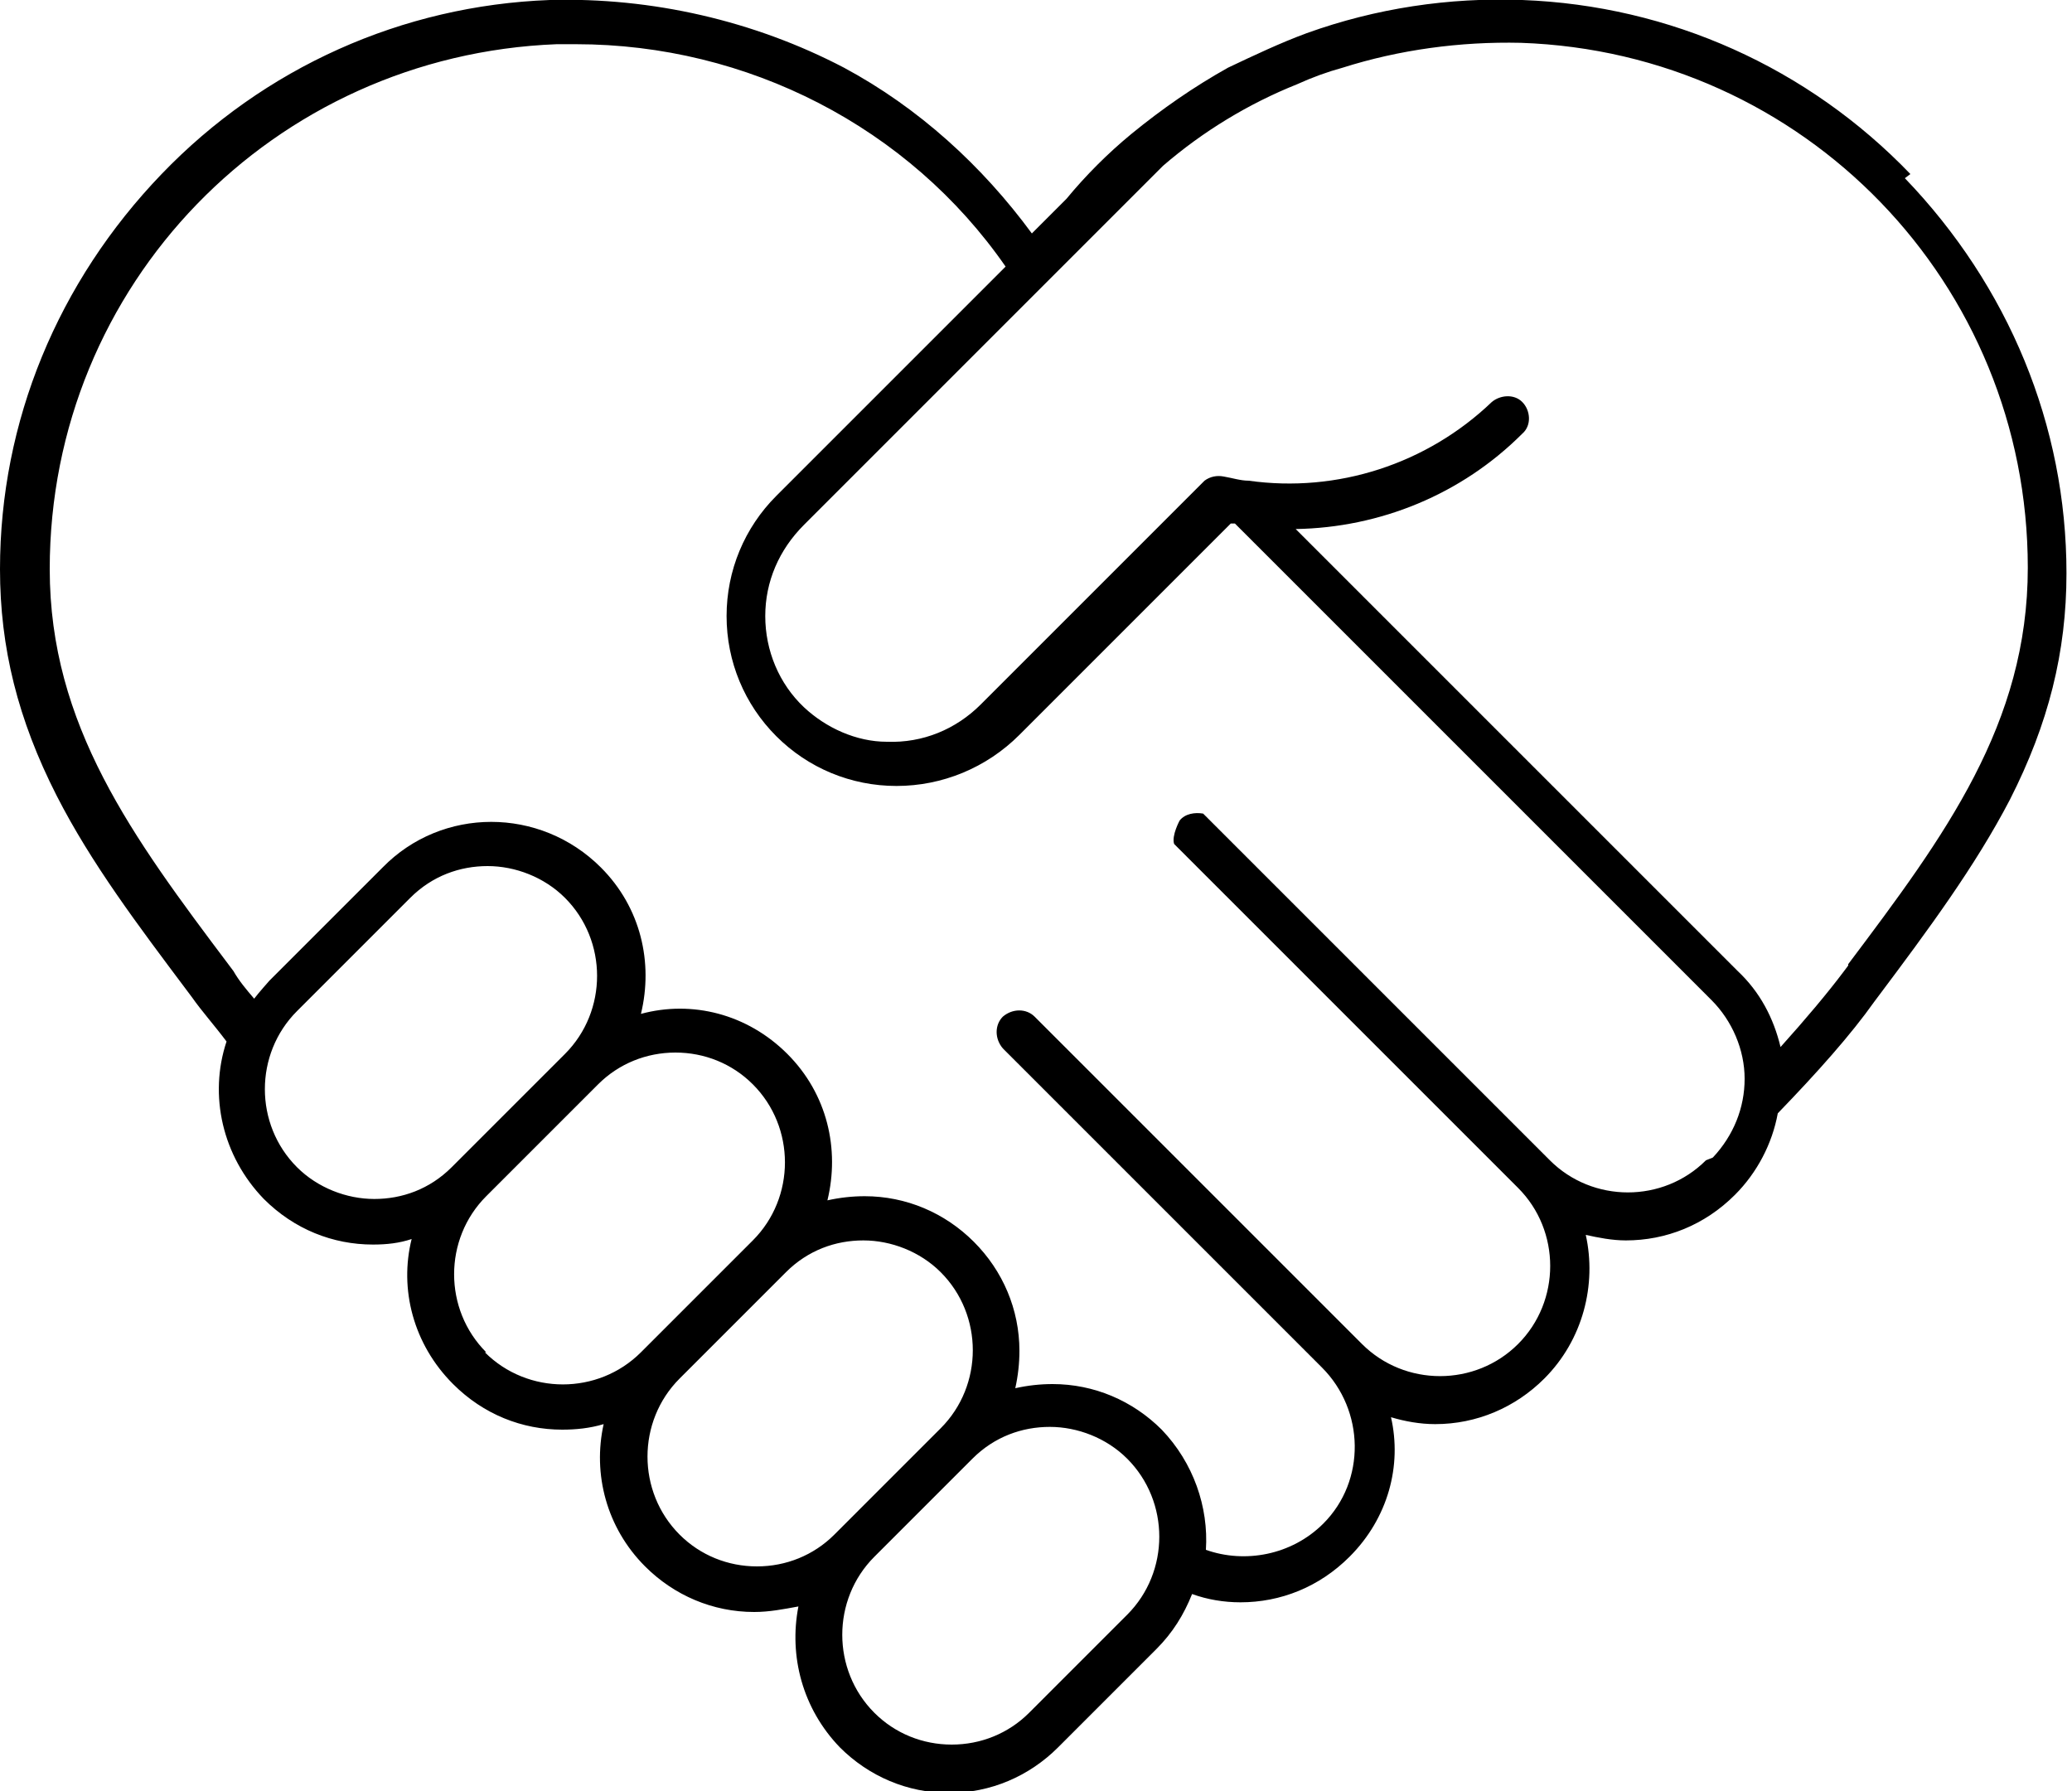
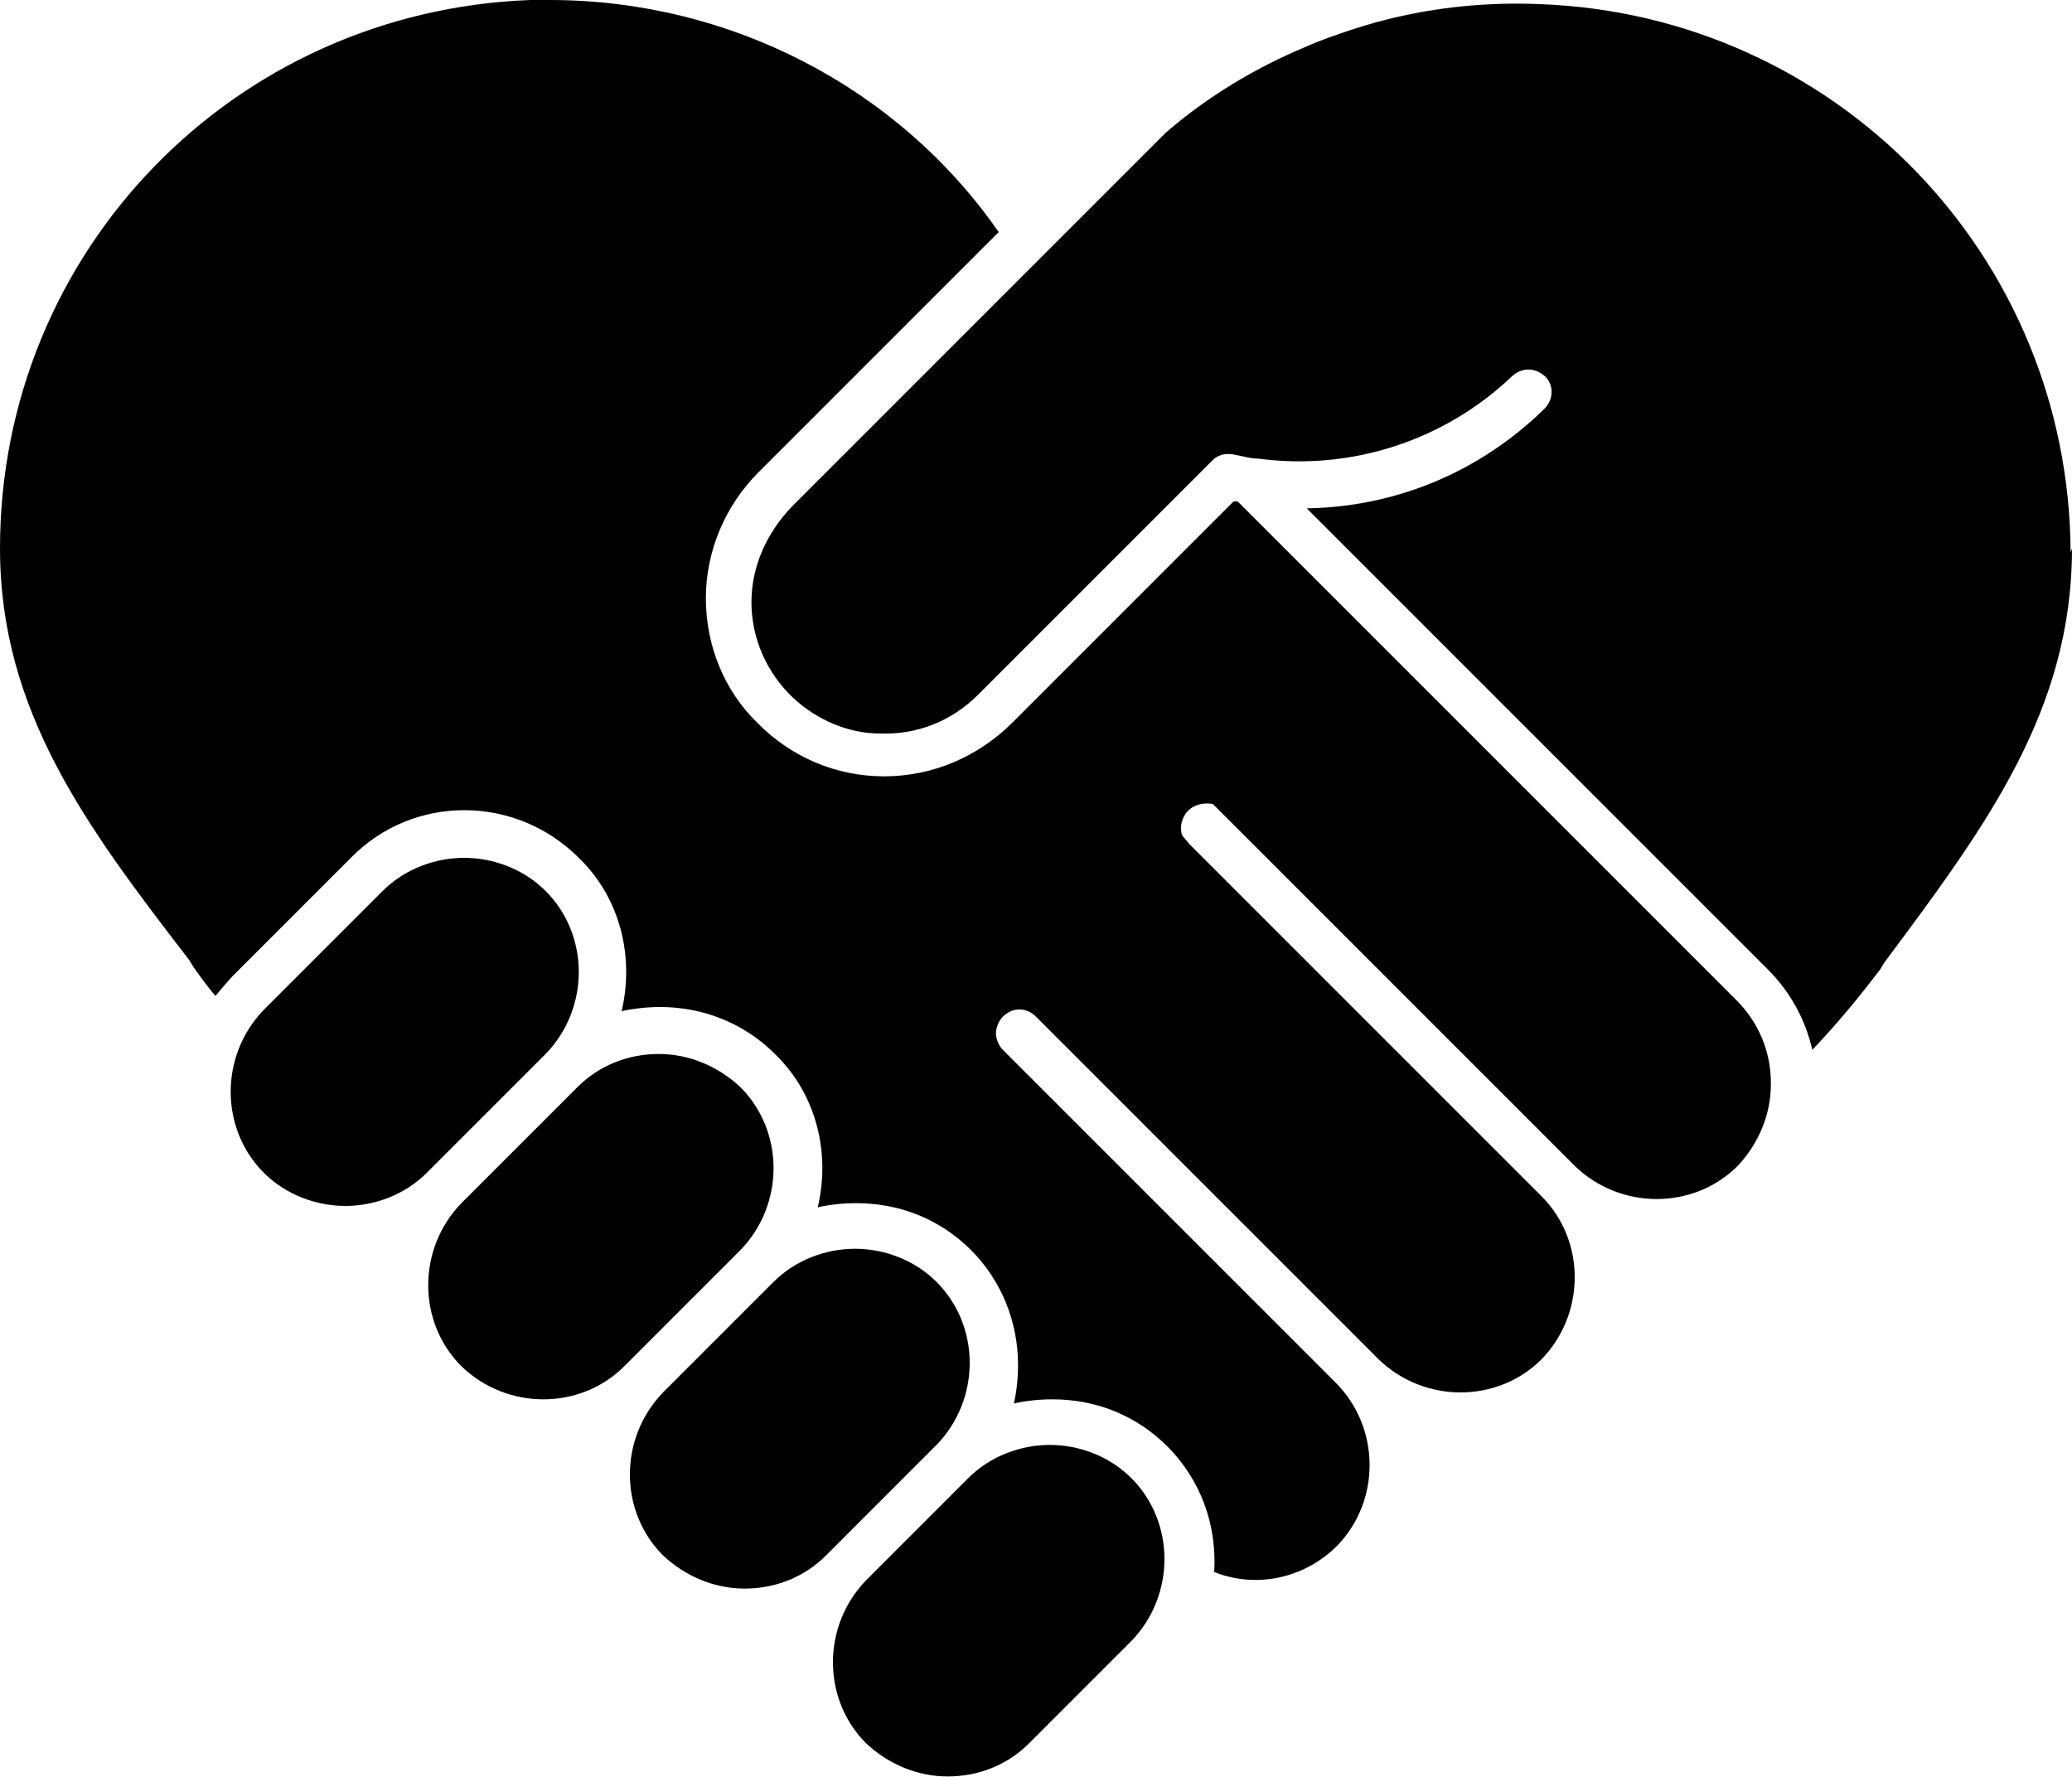
- <svg xmlns="http://www.w3.org/2000/svg" id="Layer_2" data-name="Layer 2" viewBox="0 0 15 12.96">
+ <svg xmlns="http://www.w3.org/2000/svg" id="Layer_2" data-name="Layer 2" viewBox="0 0 15 12.86">
  <g id="BACKGROUND">
-     <path d="M13.83,1.26C13.09.49,12.09.04,11.02,0c-.53-.02-1.06.06-1.56.24-.19.07-.38.16-.57.25-.25.14-.48.3-.7.48-.17.14-.33.3-.47.47l-.25.25c-.36-.49-.82-.91-1.36-1.2C5.46.15,4.72-.02,3.98,0,2.91.04,1.91.49,1.17,1.26.42,2.04,0,3.05,0,4.12c0,.57.13,1.09.41,1.64.25.49.59.94.95,1.42l.03.04c.07.1.16.2.25.32-.13.39-.03.83.27,1.14.22.22.5.33.79.33.1,0,.19-.01.28-.04-.09.36.01.76.3,1.05.22.22.5.33.79.33.1,0,.2-.01.3-.04-.08.36.02.75.3,1.03.21.21.49.33.79.33.11,0,.21-.02.32-.04-.07.36.03.74.3,1.02.21.21.49.33.79.33s.58-.12.79-.33l.71-.71c.12-.12.2-.25.26-.4.11.04.23.06.35.06.29,0,.57-.11.79-.33.28-.28.38-.66.3-1.01.1.03.21.05.32.05.3,0,.58-.12.79-.33.28-.28.38-.68.3-1.04.09.02.19.04.29.04.29,0,.57-.11.79-.33.16-.16.27-.37.31-.59h0c.29-.3.53-.57.7-.81l.03-.04c.36-.48.7-.94.95-1.42.28-.55.41-1.07.41-1.64,0-1.07-.42-2.08-1.17-2.86ZM2.71,8.68c-.2,0-.41-.08-.56-.23-.31-.31-.31-.82,0-1.13l.82-.82c.16-.16.36-.23.56-.23s.41.08.56.23c.31.31.31.82,0,1.13l-.82.82c-.16.16-.36.23-.56.23ZM3.52,9.79c-.31-.31-.31-.82,0-1.13l.81-.81c.15-.15.35-.23.56-.23s.41.08.56.23c.31.31.31.82,0,1.13l-.81.81c-.31.31-.82.31-1.13,0ZM5.48,11.34c-.21,0-.41-.08-.56-.23-.31-.31-.31-.82,0-1.13l.77-.77c.16-.16.36-.23.56-.23s.41.08.56.23c.31.31.31.82,0,1.13l-.71.71-.06.06c-.15.15-.35.23-.56.23ZM8.16,11.69l-.71.71c-.15.15-.35.23-.56.23s-.41-.08-.56-.23c-.31-.31-.31-.82,0-1.13l.71-.71c.16-.16.36-.23.56-.23s.41.08.56.23c.31.31.31.82,0,1.13ZM12.35,8.4c-.31.31-.82.31-1.13,0l-.02-.02-2.49-2.49h0c-.06-.01-.13,0-.17.05h0s-.06.11-.04.17h0s.05.05.05.05c0,0,0,0,0,0l2.44,2.44c.31.31.31.82,0,1.13-.31.31-.82.31-1.13,0l-.06-.06h0s-1.07-1.07-1.07-1.07l-1.24-1.24c-.06-.06-.16-.06-.23,0h0c-.06.06-.06.16,0,.23l.11.11,2.2,2.2c.31.31.32.82.01,1.13-.23.23-.57.29-.85.19.02-.31-.09-.63-.32-.87-.21-.21-.49-.33-.79-.33-.09,0-.18.01-.27.03.02-.09.03-.18.03-.27,0-.3-.12-.58-.33-.79-.21-.21-.49-.33-.79-.33-.09,0-.18.01-.27.03.09-.37,0-.77-.29-1.06h0c-.29-.29-.69-.39-1.06-.29.09-.37,0-.77-.29-1.06-.44-.44-1.15-.44-1.58,0l-.82.82s-.08.09-.11.13c-.06-.07-.11-.13-.15-.2l-.03-.04c-.7-.93-1.3-1.74-1.3-2.87,0-2.06,1.62-3.72,3.67-3.8.05,0,.09,0,.14,0,1.24,0,2.41.6,3.11,1.61l-1.66,1.66c-.23.23-.36.54-.36.87s.13.64.36.87c.23.23.54.36.87.36.33,0,.65-.13.89-.37l1.53-1.53s.02,0,.03,0l3.45,3.45c.15.15.24.36.24.57,0,.21-.08.41-.23.57ZM13.38,6.99l-.03.04c-.12.16-.28.35-.46.55-.05-.21-.15-.4-.31-.55l-3.2-3.2c.61-.01,1.2-.25,1.64-.69.07-.06.06-.17,0-.23,0,0,0,0,0,0-.06-.06-.16-.05-.22,0-.47.45-1.12.66-1.76.57-.06,0-.12-.02-.18-.03-.05-.01-.1,0-.14.03l-.02.02-1.6,1.6c-.18.18-.42.28-.68.27-.22,0-.44-.1-.6-.25-.18-.17-.28-.41-.28-.66,0-.25.1-.48.28-.66l1.61-1.61.54-.54.45-.45c.29-.25.62-.45.97-.59.11-.05.22-.09.33-.12.41-.13.85-.19,1.29-.18,2.05.07,3.67,1.74,3.67,3.8,0,1.13-.6,1.94-1.3,2.87Z" />
+     <g>
+       <path d="M8.95,3.64s-.02,0-.03,0h.01s0-.01,0-.01h0s.01.01.01.01Z" />
+       <path d="M8.94,3.63h0s0,0,0,0h-.01s.02,0,.03.01h-.01Z" />
+       <path d="M15,3.97c0,1.18-.63,2.02-1.36,3l-.03.05c-.13.17-.29.37-.49.58-.05-.22-.16-.42-.32-.58l-3.34-3.34c.64-.01,1.25-.26,1.72-.72.07-.07.07-.18,0-.24,0,0,0,0,0,0-.07-.06-.16-.06-.23,0-.49.47-1.17.69-1.84.6-.06,0-.12-.02-.18-.03-.05-.01-.11,0-.15.04l-.02.02-1.68,1.68c-.19.19-.44.29-.71.28-.23,0-.46-.1-.63-.26-.19-.18-.3-.43-.3-.69,0-.26.11-.5.29-.69l1.68-1.68.56-.56.47-.47c.3-.26.65-.47,1.01-.62.11-.05.23-.09.35-.13.43-.14.89-.2,1.35-.18,2.14.08,3.83,1.82,3.84,3.97Z" />
+       <path d="M3.95,7.63l-.86.86c-.16.16-.38.24-.59.24s-.43-.08-.59-.24c-.32-.32-.32-.85,0-1.18l.86-.86c.16-.16.38-.24.59-.24s.43.08.59.24c.32.32.32.85,0,1.18Z" />
+       <path d="M5.36,9.05l-.84.84c-.32.32-.85.32-1.18,0-.32-.32-.32-.85,0-1.18l.84-.84c.16-.16.37-.24.59-.24s.43.09.59.24c.32.32.32.85,0,1.18Z" />
+       <path d="M6.78,10.46l-.8.8c-.16.16-.37.24-.59.24s-.43-.09-.59-.24c-.32-.32-.32-.85,0-1.18l.8-.8c.16-.16.38-.24.59-.24s.43.08.59.24c.32.32.32.85,0,1.18Z" />
+       <path d="M8.19,11.88l-.74.74c-.16.16-.37.24-.59.24s-.43-.09-.59-.24c-.32-.32-.32-.85,0-1.18l.74-.74c.16-.16.38-.24.59-.24s.43.08.59.24c.32.32.32.85,0,1.18Z" />
+       <path d="M12.82,7.85c0,.22-.09.43-.24.59-.32.32-.85.32-1.18,0l-.02-.02-2.6-2.6h0c-.06-.01-.13,0-.18.05-.03.03-.05.08-.05.12,0,.02,0,.04.01.06h0s.05.06.05.06t0,0l2.55,2.55c.32.32.32.85,0,1.18-.32.32-.85.32-1.18,0l-.06-.06h0s-1.12-1.12-1.12-1.12l-1.3-1.3c-.07-.07-.17-.07-.24,0-.03.03-.05.08-.05.12s.02.09.05.12l2.41,2.41c.32.32.33.85.01,1.18-.24.24-.59.31-.89.19.02-.33-.09-.66-.34-.91-.22-.22-.51-.34-.83-.34-.1,0-.19.01-.28.03.02-.09.03-.18.03-.28,0-.31-.12-.61-.34-.83-.22-.22-.51-.34-.83-.34-.1,0-.19.01-.28.03.09-.38,0-.81-.31-1.11-.23-.23-.53-.34-.83-.34-.09,0-.19.01-.28.03.09-.38,0-.81-.31-1.11-.46-.46-1.2-.46-1.65,0l-.86.86s-.08.09-.12.14c-.06-.07-.11-.14-.16-.21l-.03-.05C.63,5.99,0,5.15,0,3.97,0,1.82,1.69.08,3.84,0c.05,0,.1,0,.14,0,1.3,0,2.52.63,3.25,1.68l-1.74,1.74c-.24.24-.38.57-.38.91s.13.67.38.91c.24.24.56.38.91.38.35,0,.68-.14.93-.39l1.6-1.6s.02,0,.03,0c0,0,0,0,0,0l3.61,3.61c.16.16.25.37.25.6Z" />
+     </g>
  </g>
</svg>
